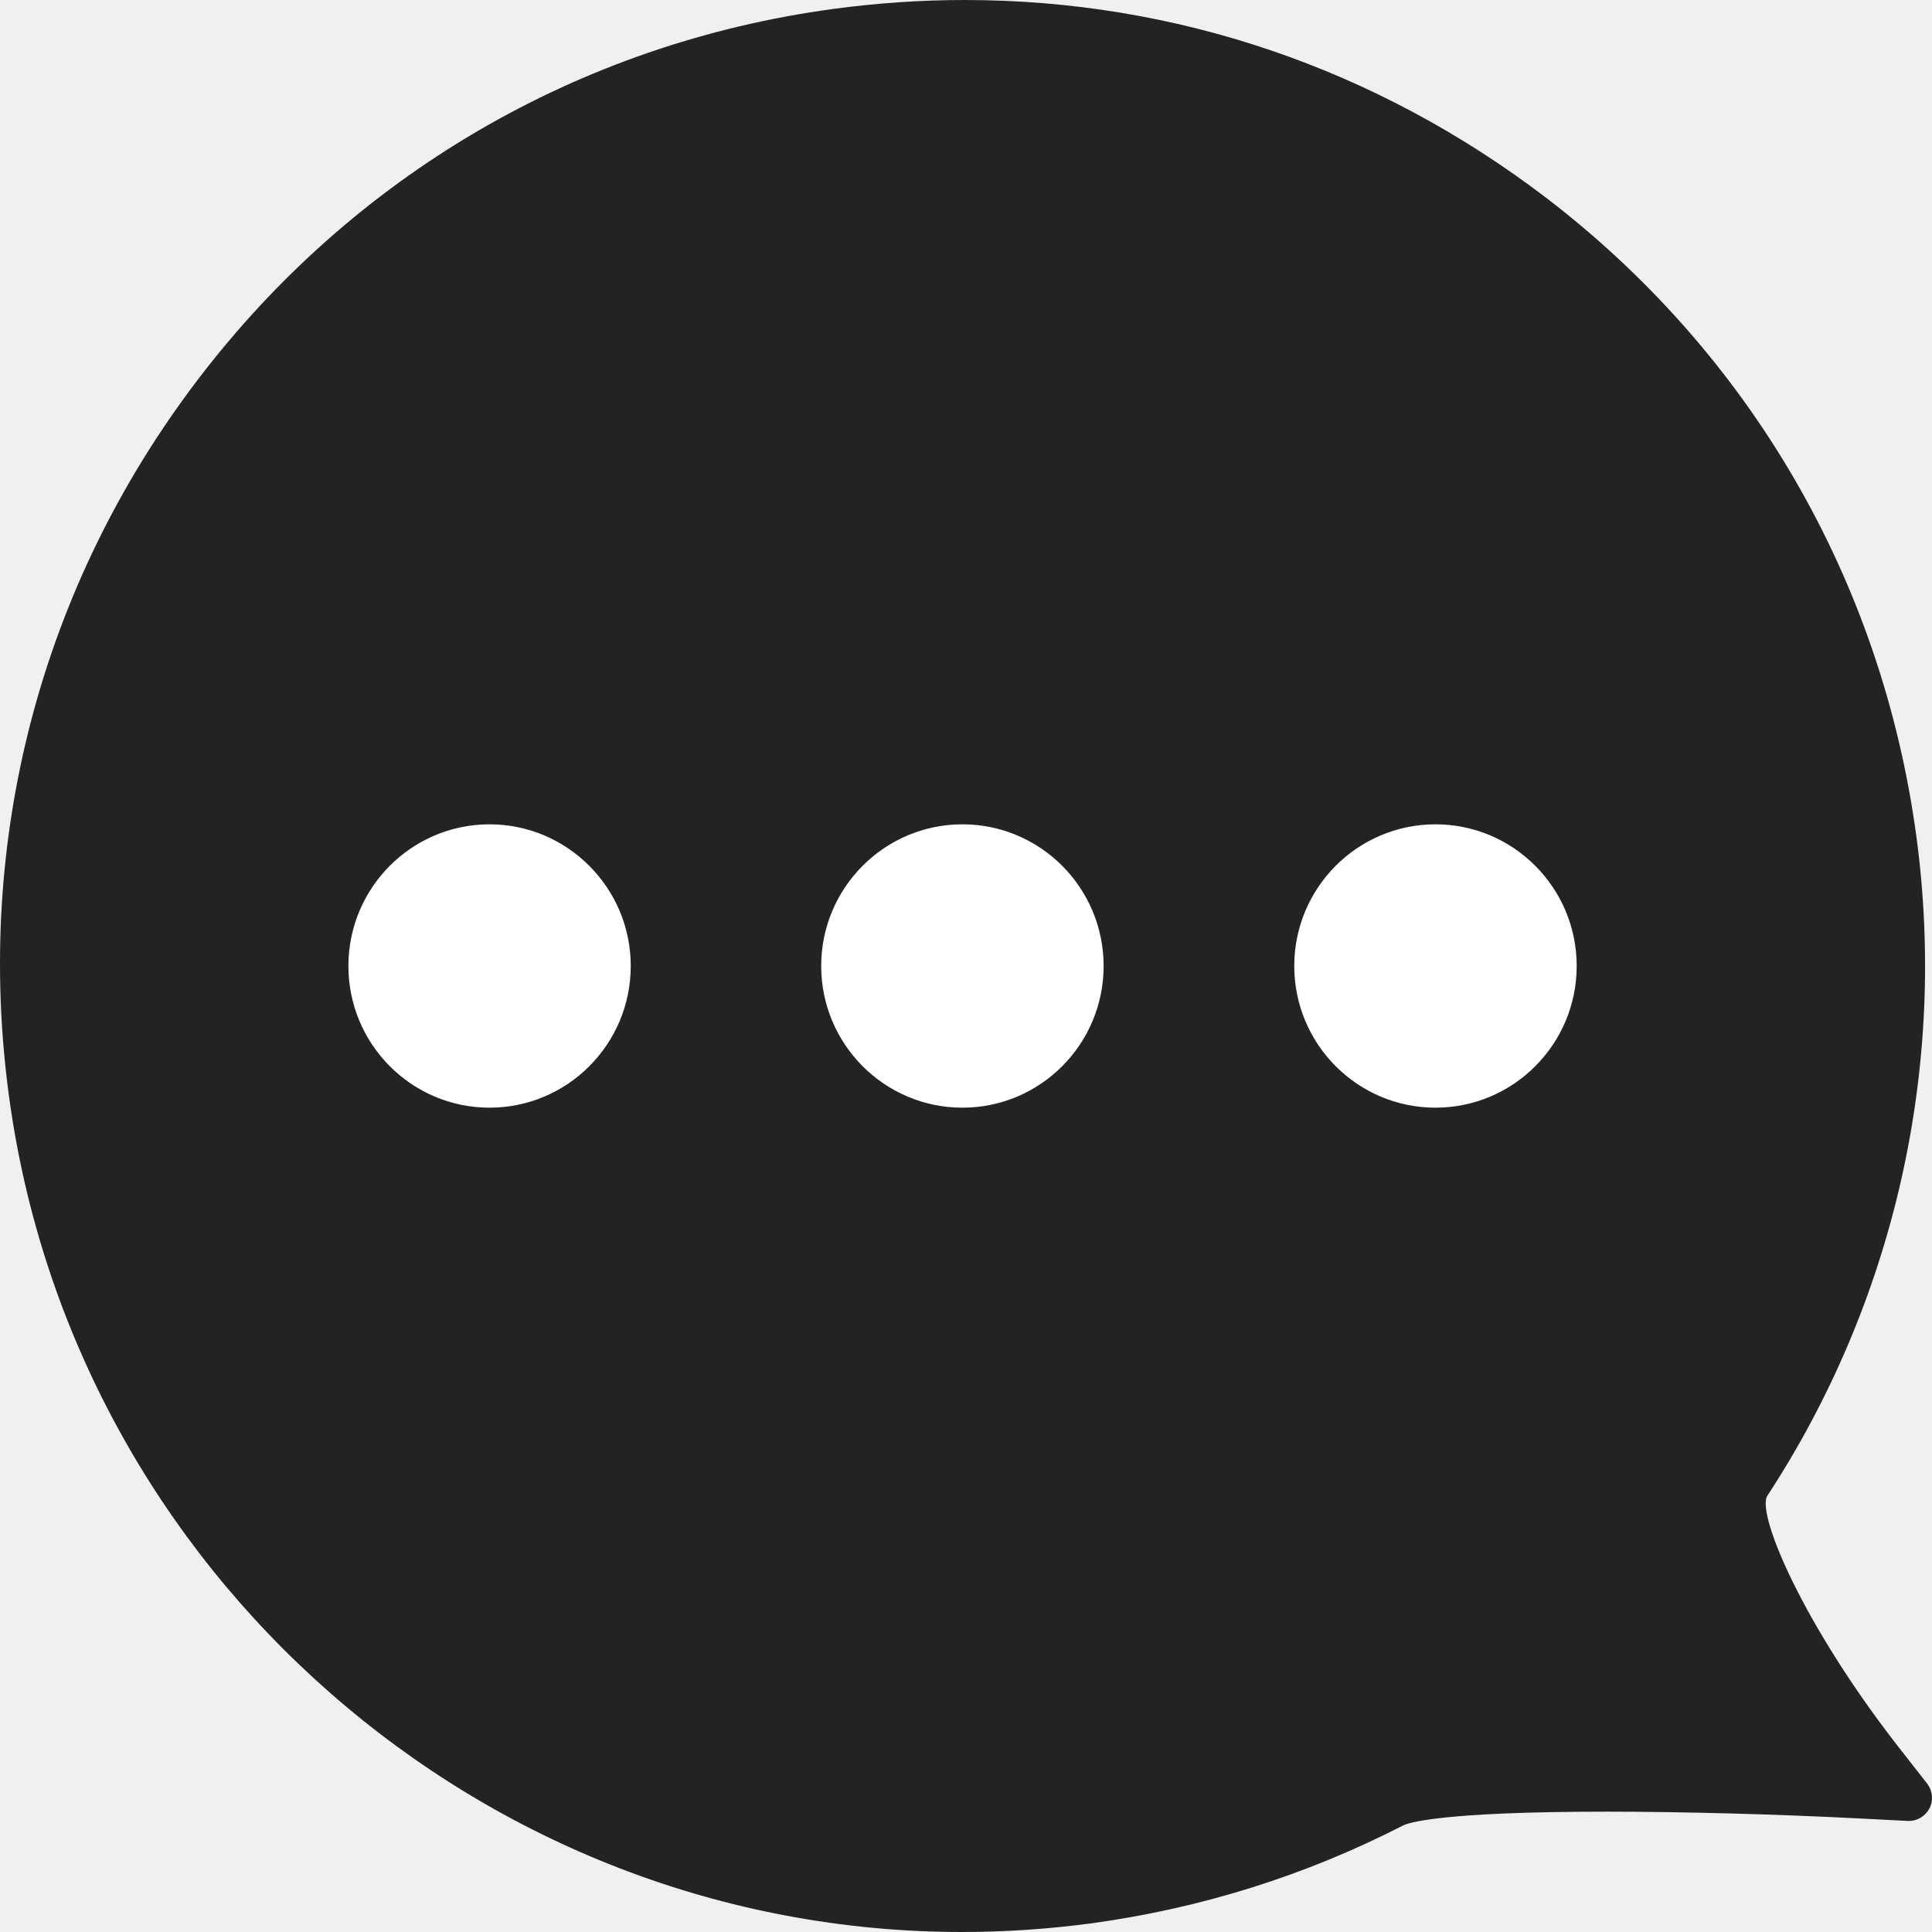
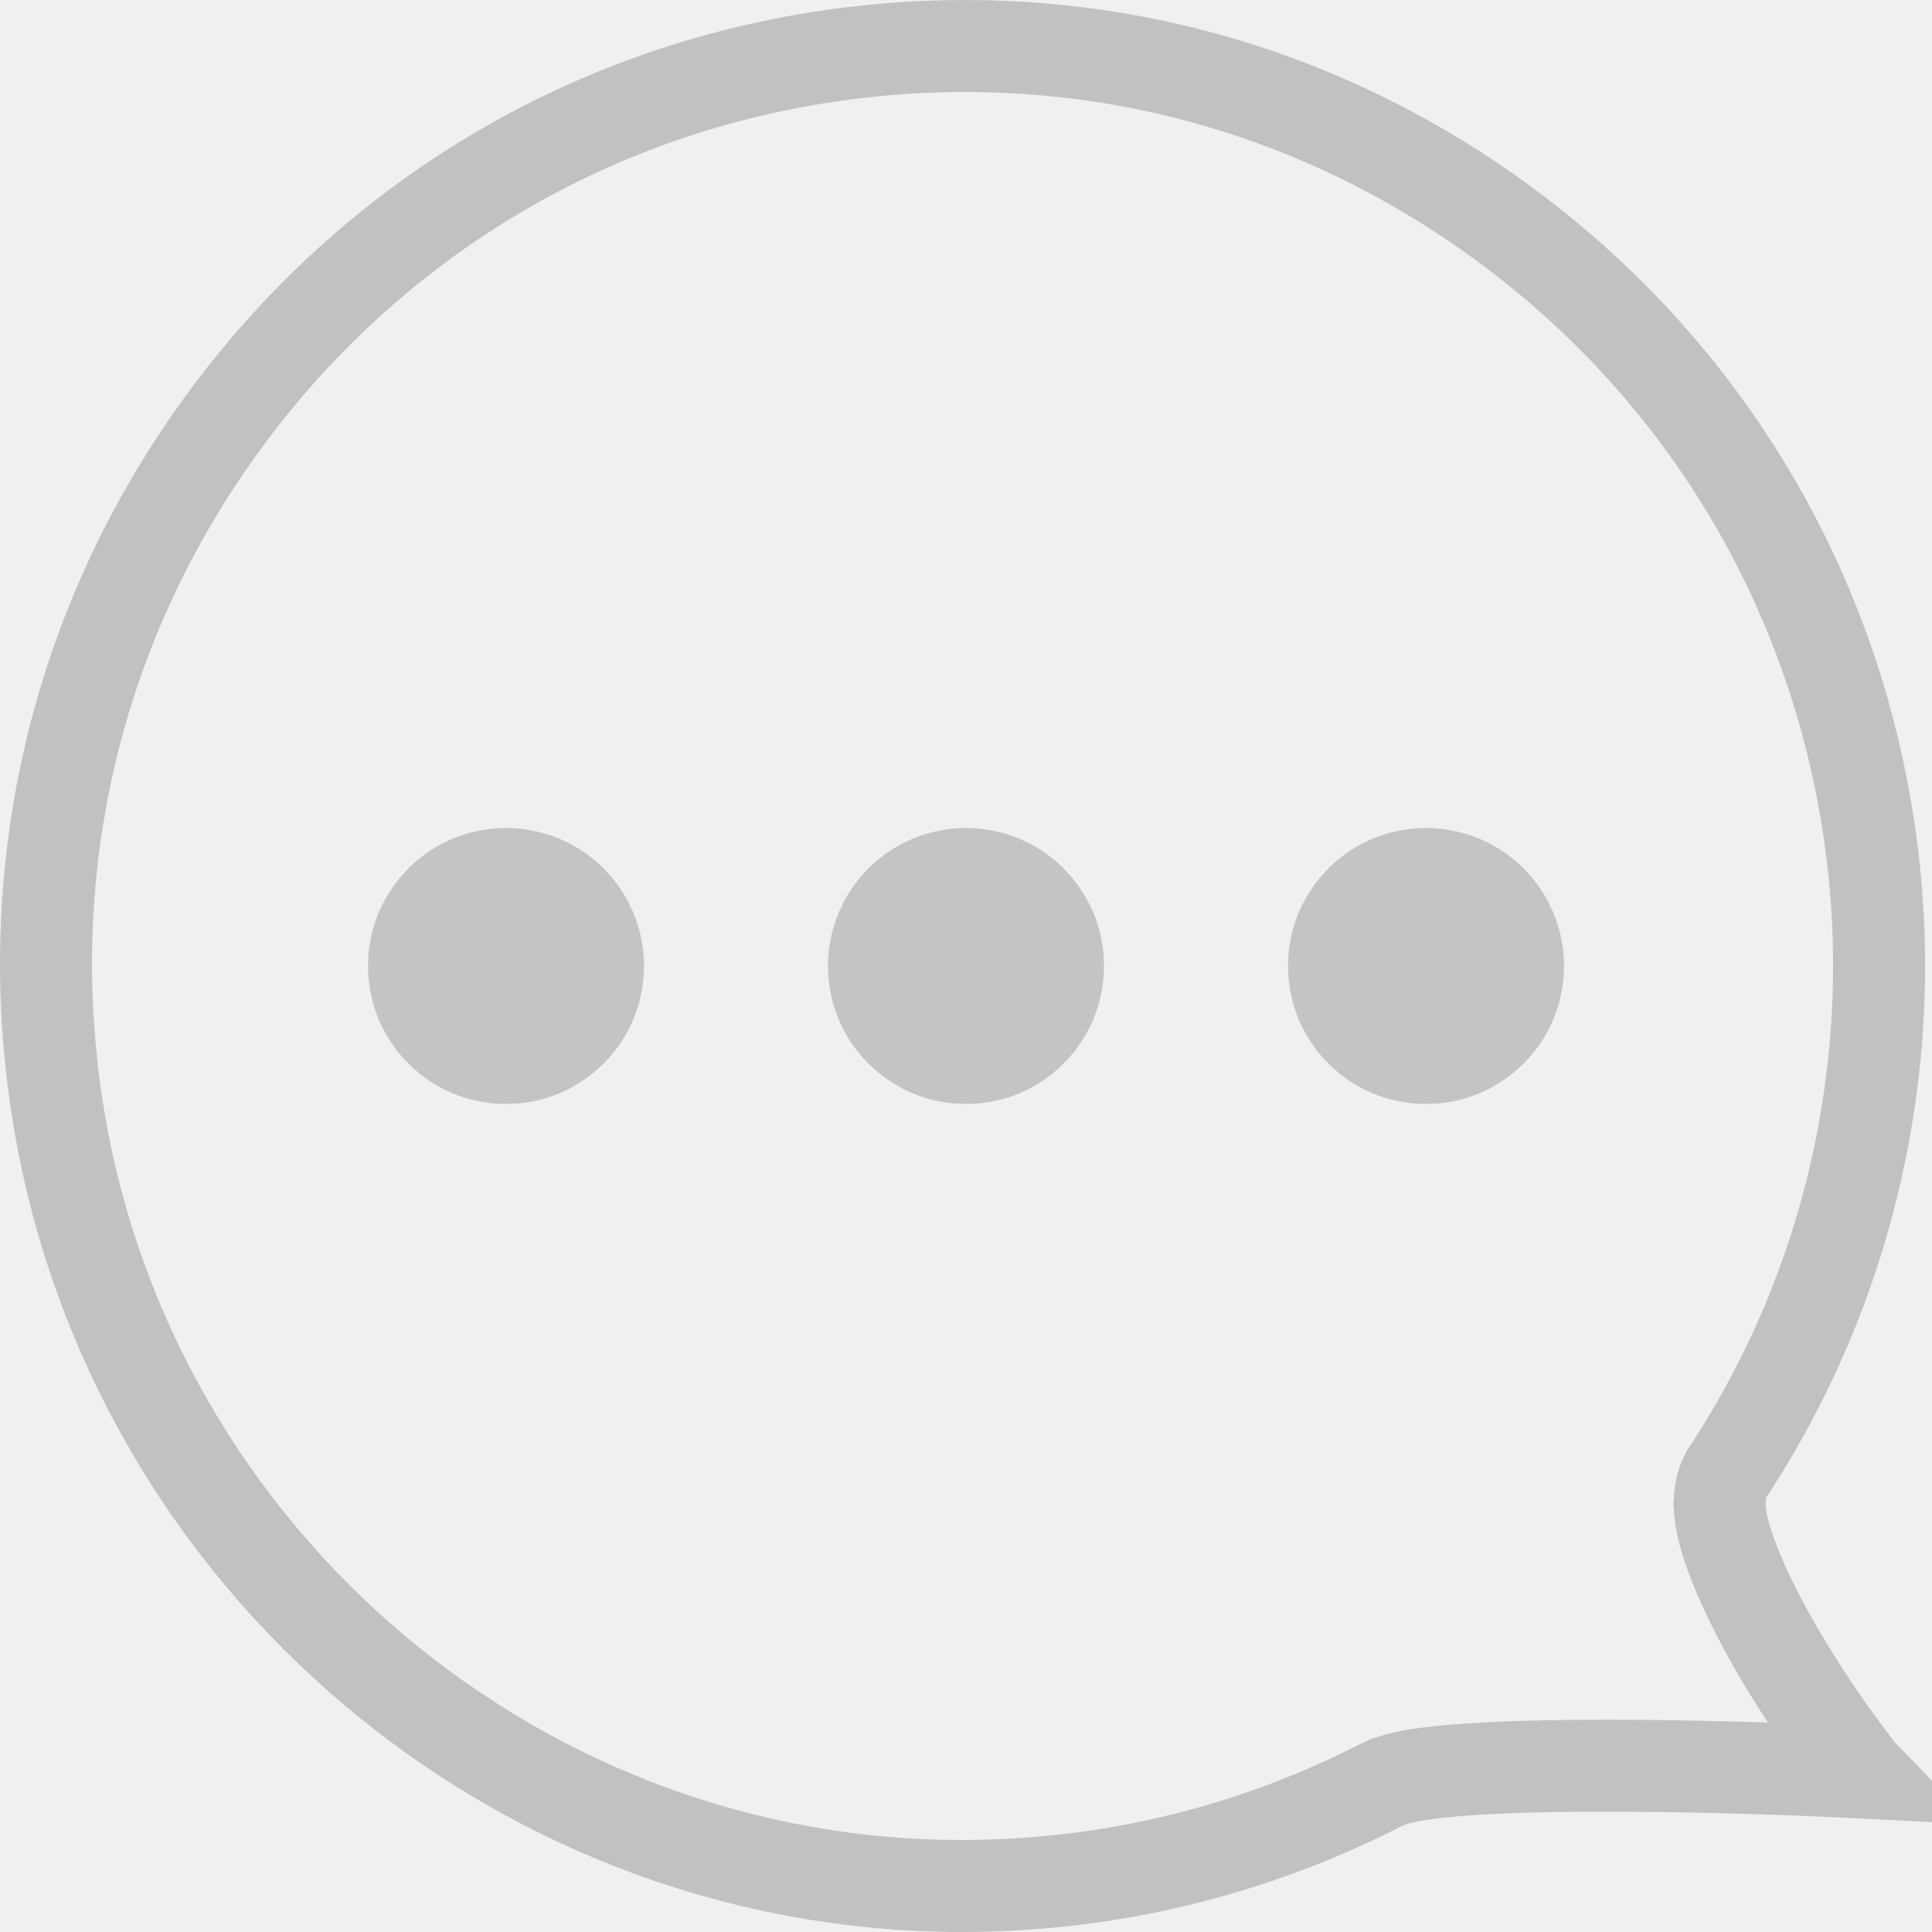
<svg xmlns="http://www.w3.org/2000/svg" width="21" height="21" viewBox="0 0 21 21" fill="none">
-   <path d="M20.611 18.957C19.609 17.665 19.101 16.483 19.206 16.265C20.591 14.152 21.169 11.602 20.83 9.09C20.454 6.31 19.024 3.845 16.802 2.147C14.96 0.743 12.778 0 10.486 0C10.013 0 9.532 0.033 9.058 0.097C6.288 0.472 3.832 1.91 2.14 4.14C0.446 6.37 -0.279 9.13 0.097 11.91C0.795 17.093 5.249 21 10.456 21C10.925 21 11.4 20.968 11.869 20.905C13.057 20.742 14.193 20.385 15.249 19.843C15.297 19.817 15.633 19.692 17.462 19.692C18.294 19.692 19.315 19.72 20.195 19.765L20.738 19.793C20.743 19.793 20.745 19.793 20.75 19.793C20.843 19.793 20.927 19.74 20.972 19.657C21.017 19.57 21.007 19.465 20.947 19.387L20.611 18.957Z" fill="#232323" />
-   <path d="M5.321 8.96C4.474 8.96 3.787 9.65 3.787 10.5C3.787 11.35 4.474 12.04 5.321 12.04C6.168 12.04 6.856 11.35 6.856 10.5C6.856 9.65 6.166 8.96 5.321 8.96Z" fill="white" />
-   <path d="M10.461 8.96C9.614 8.96 8.926 9.65 8.926 10.5C8.926 11.35 9.614 12.04 10.461 12.04C11.308 12.04 11.996 11.35 11.996 10.5C11.996 9.65 11.308 8.96 10.461 8.96Z" fill="white" />
-   <path d="M15.603 8.96C14.756 8.96 14.068 9.65 14.068 10.5C14.068 11.35 14.756 12.04 15.603 12.04C16.45 12.04 17.138 11.35 17.138 10.5C17.138 9.65 16.45 8.96 15.603 8.96Z" fill="white" />
+   <path d="M18.788 15.991L18.77 16.018L18.755 16.048C18.68 16.205 18.689 16.363 18.698 16.442C18.708 16.54 18.732 16.642 18.762 16.74C18.821 16.937 18.918 17.172 19.045 17.43C19.3 17.946 19.696 18.593 20.216 19.264L20.217 19.265C19.331 19.22 18.302 19.192 17.462 19.192C16.538 19.192 15.977 19.224 15.634 19.261C15.314 19.296 15.134 19.339 15.02 19.398C14.015 19.914 12.934 20.255 11.802 20.41C11.355 20.469 10.901 20.5 10.456 20.5C5.501 20.5 1.257 16.779 0.593 11.843L0.593 11.843C0.234 9.194 0.924 6.567 2.538 4.442L2.538 4.442C4.15 2.318 6.487 0.95 9.126 0.593L9.126 0.593C9.577 0.531 10.035 0.5 10.486 0.5C12.667 0.5 14.743 1.206 16.498 2.545C18.615 4.162 19.976 6.508 20.335 9.157C20.657 11.55 20.107 13.979 18.788 15.991Z" stroke="#C0C1C3" />
+   <circle cx="5.5" cy="10.5" r="1.5" fill="#C4C4C4" />
+   <circle cx="10.5" cy="10.5" r="1.5" fill="#C4C4C4" />
+   <circle cx="15.5" cy="10.5" r="1.5" fill="#C4C4C4" />
</svg>
